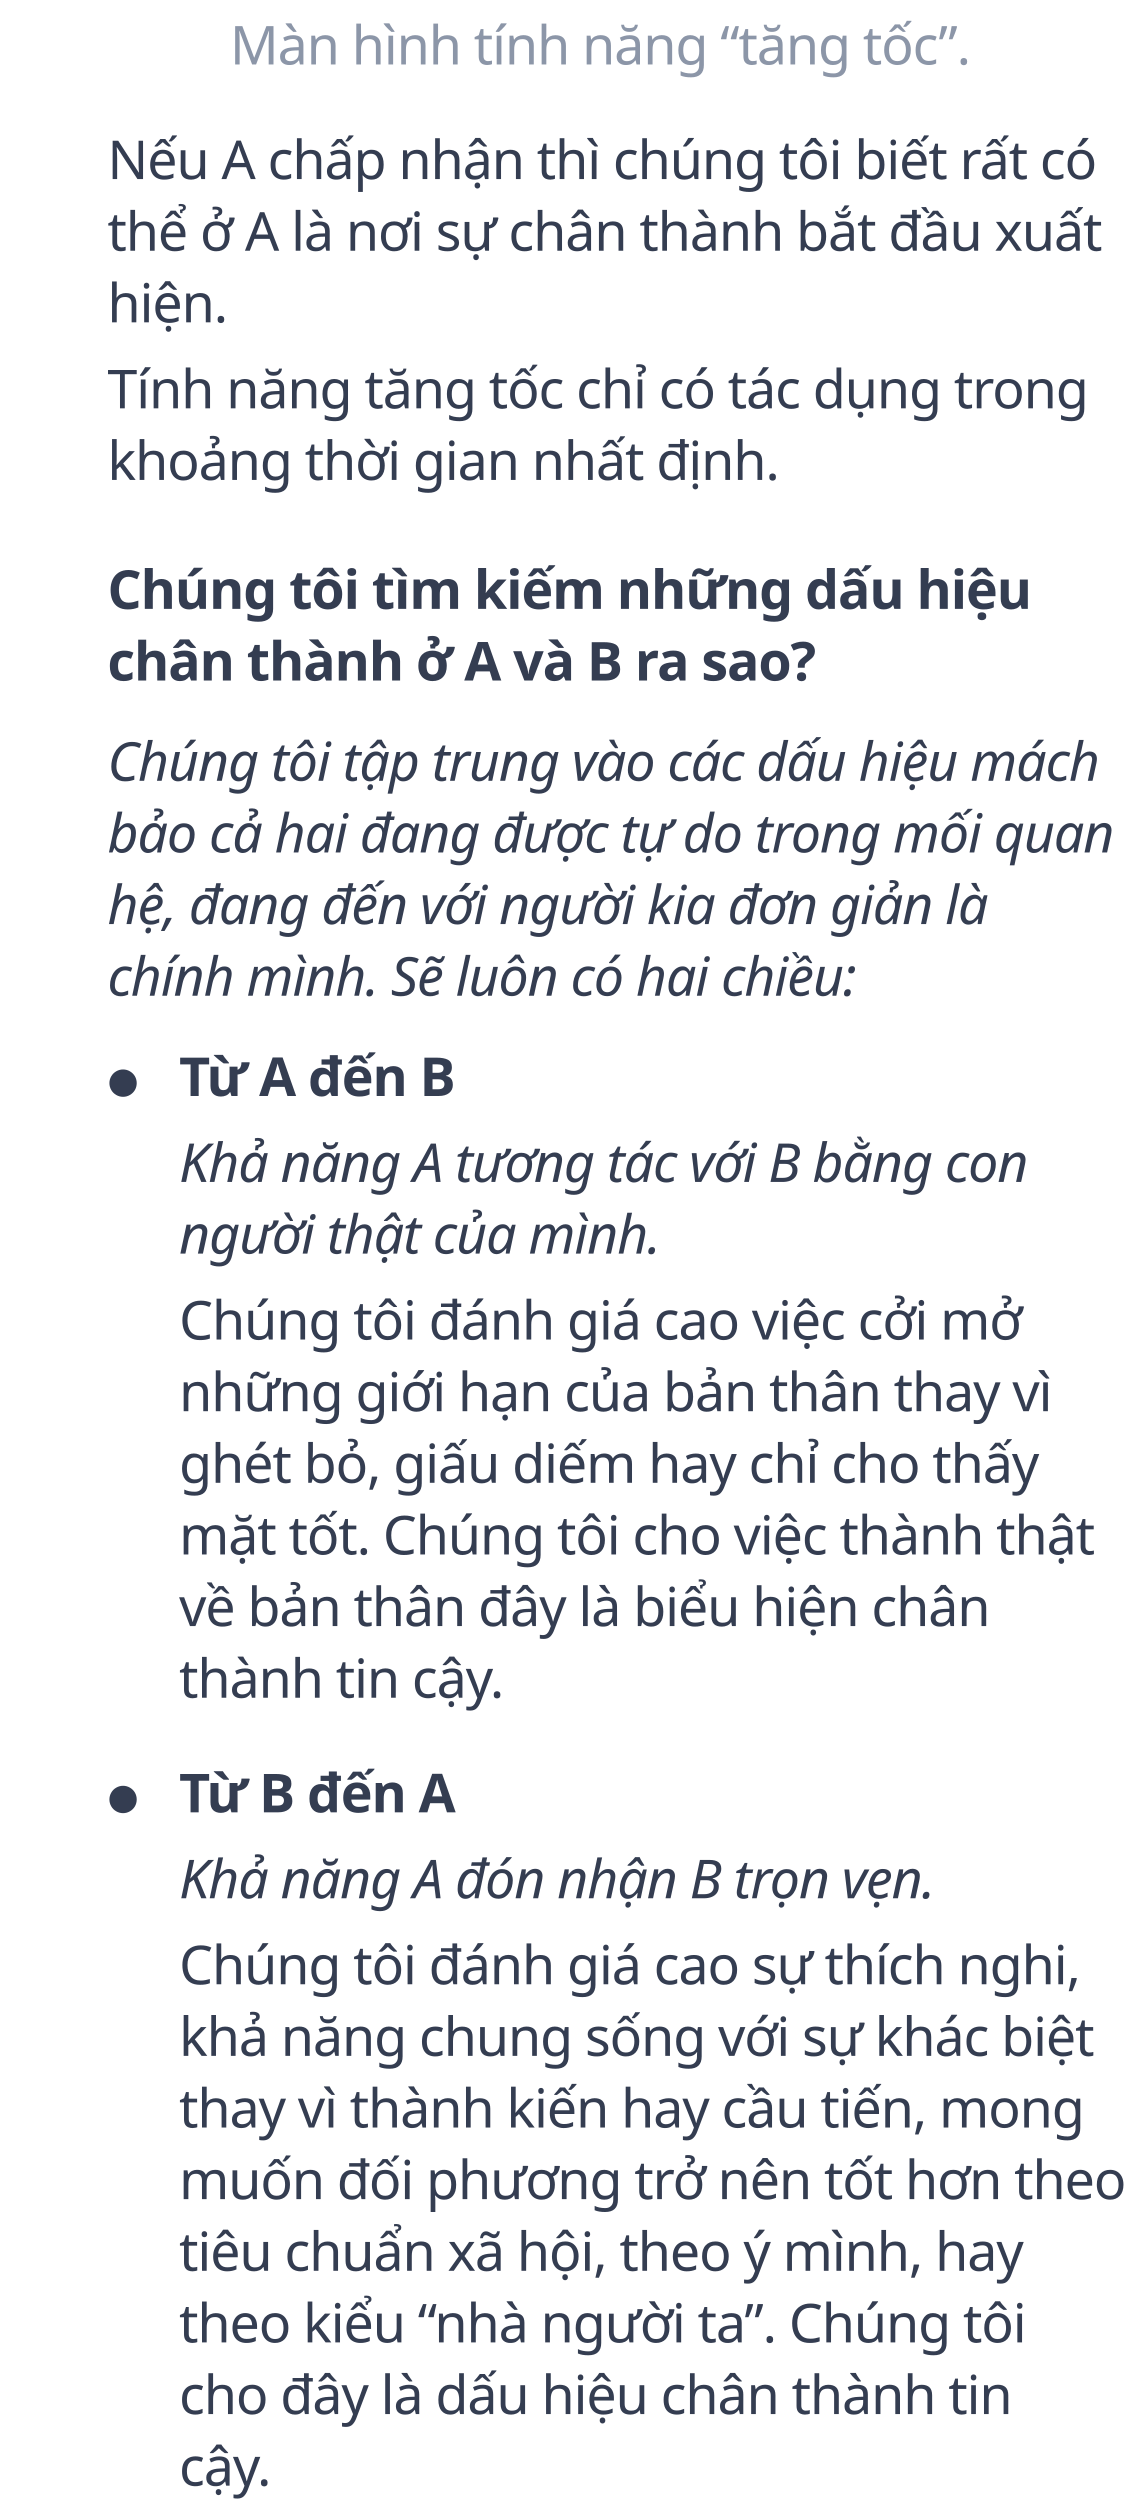
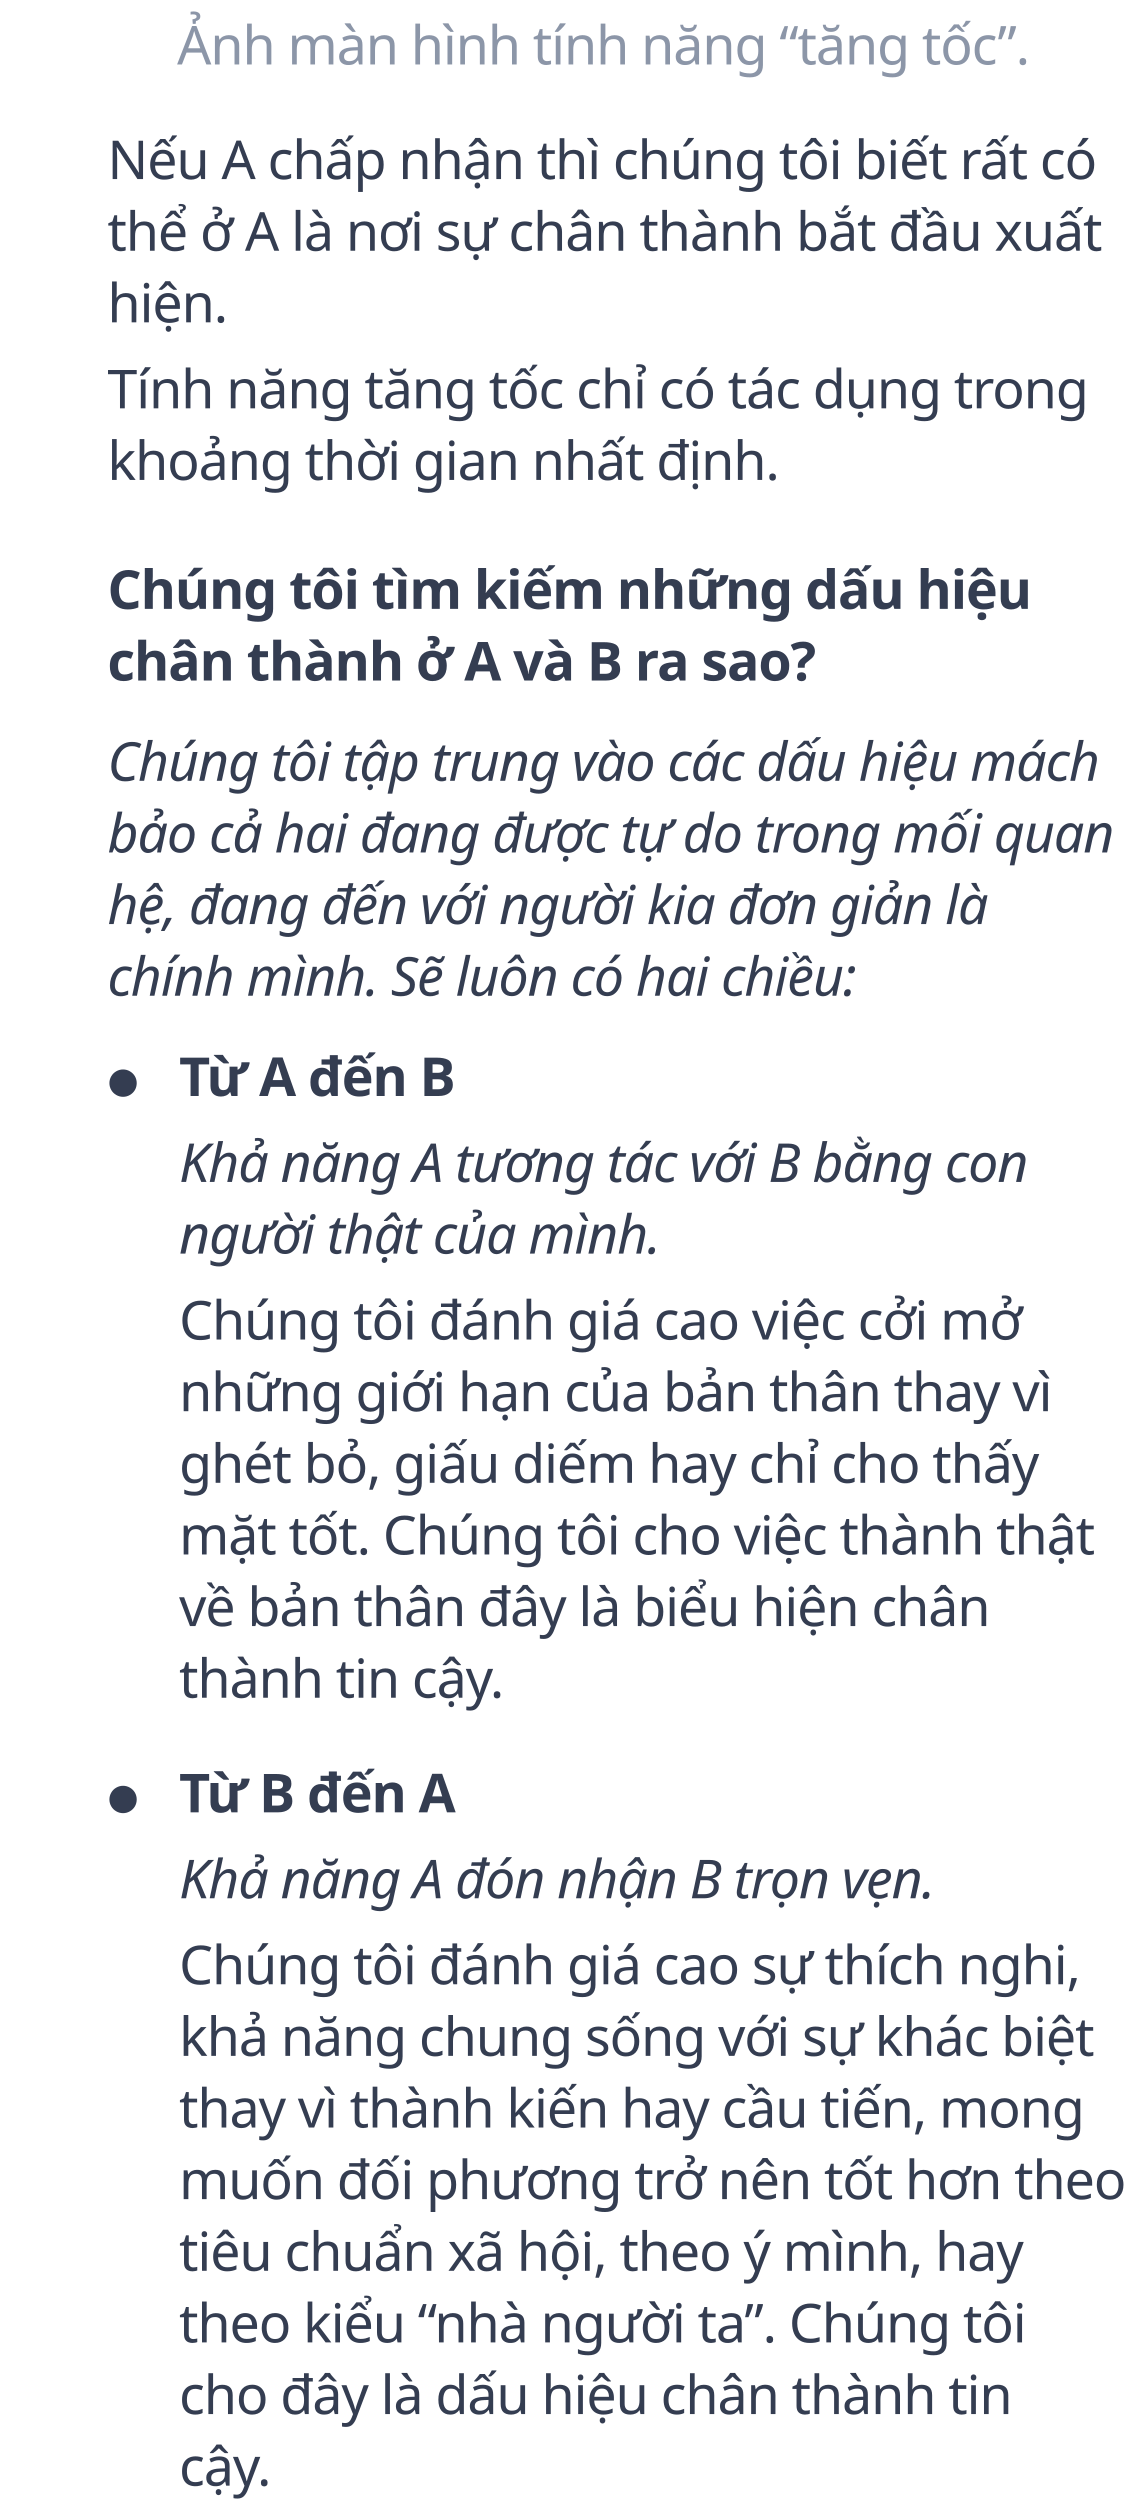
<svg xmlns="http://www.w3.org/2000/svg" width="320px" height="698px" viewBox="0 0 320 698" version="1.1">
  <g id="4" stroke="none" stroke-width="1" fill="none" fill-rule="evenodd">
    <g id="move" transform="translate(30, 7)">
-       <text id="Màn-hình-tính-năng-“" font-family="GMVDINPro, GMV DIN Pro" font-size="15" font-weight="normal" line-spacing="20" letter-spacing="-0.3" fill="#8C96A8">
-         <tspan x="34.203" y="11">Màn hình tính năng “tăng tốc”.</tspan>
+       <text id="Ảnh-màn-hình-tính-nă" font-family="GMVDINPro, GMV DIN Pro" font-size="15" font-weight="normal" line-spacing="20" letter-spacing="-0.3" fill="#8C96A8">
+         <tspan x="19.442" y="11">Ảnh màn hình tính năng “tăng tốc”.</tspan>
      </text>
      <text id="Nếu-A-chấp-nhận-thì" font-family="GMVDINPro, GMV DIN Pro" font-size="15" font-weight="normal" line-spacing="20" letter-spacing="-0.3" fill="#343D51">
        <tspan x="0" y="43">Nếu A chấp nhận thì chúng tôi biết rất có </tspan>
        <tspan x="0" y="63">thể ở A là nơi sự chân thành bắt đầu xuất </tspan>
        <tspan x="0" y="83">hiện.</tspan>
      </text>
      <text id="Tính-năng-tăng-tốc-c" font-family="GMVDINPro, GMV DIN Pro" font-size="15" font-weight="normal" line-spacing="20" letter-spacing="-0.3" fill="#343D51">
        <tspan x="0" y="107">Tính năng tăng tốc chỉ có tác dụng trong </tspan>
        <tspan x="0" y="127">khoảng thời gian nhất định.</tspan>
      </text>
      <text id="Chúng-tôi-tìm-kiếm-n" font-family="GMVDINPro-Black, GMV DIN Pro" font-size="15" font-style="expanded" font-weight="700" line-spacing="20" letter-spacing="-0.3" fill="#343D51">
        <tspan x="0" y="163">Chúng tôi tìm kiếm những dấu hiệu </tspan>
        <tspan x="0" y="183">chân thành ở A và B ra sao? </tspan>
      </text>
      <text id="Từ-A-đến-B" font-family="GMVDINPro-Black, GMV DIN Pro" font-size="15" font-style="expanded" font-weight="700" line-spacing="20" letter-spacing="-0.3" fill="#343D51">
        <tspan x="20" y="299">Từ A đến B</tspan>
      </text>
      <text id="Khả-năng-A-tương-tác" font-family="GMVDINPro-Italic, GMV DIN Pro" font-size="15" font-style="italic" font-weight="normal" line-spacing="20" letter-spacing="-0.3" fill="#343D51">
        <tspan x="20" y="323">Khả năng A tương tác với B bằng con </tspan>
        <tspan x="20" y="343">người thật của mình.</tspan>
      </text>
      <text id="Chúng-tôi-tập-trung" font-family="GMVDINPro-Italic, GMV DIN Pro" font-size="15" font-style="italic" font-weight="normal" line-spacing="20" letter-spacing="-0.3" fill="#343D51">
        <tspan x="0" y="211">Chúng tôi tập trung vào các dấu hiệu mách </tspan>
        <tspan x="0" y="231">bảo cả hai đang được tự do trong mối quan </tspan>
        <tspan x="0" y="251">hệ, đang đến với người kia đơn giản là </tspan>
        <tspan x="0" y="271">chính mình. Sẽ luôn có hai chiều:</tspan>
      </text>
      <text id="Chúng-tôi-đánh-giá-c" font-family="GMVDINPro, GMV DIN Pro" font-size="15" font-weight="normal" line-spacing="20" letter-spacing="-0.3" fill="#343D51">
        <tspan x="20" y="367">Chúng tôi đánh giá cao việc cởi mở </tspan>
        <tspan x="20" y="387">những giới hạn của bản thân thay vì </tspan>
        <tspan x="20" y="407">ghét bỏ, giấu diếm hay chỉ cho thấy </tspan>
        <tspan x="20" y="427">mặt tốt. Chúng tôi cho việc thành thật </tspan>
        <tspan x="20" y="447">về bản thân đây là biểu hiện chân </tspan>
        <tspan x="20" y="467">thành tin cậy.</tspan>
      </text>
      <text id="●" font-family="GMVDINPro, GMV DIN Pro" font-size="10" font-weight="normal" line-spacing="18" letter-spacing="-0.2" fill="#343D51">
        <tspan x="0" y="298">●</tspan>
      </text>
      <text id="Từ-B-đến-A" font-family="GMVDINPro-Black, GMV DIN Pro" font-size="15" font-style="expanded" font-weight="700" line-spacing="20" letter-spacing="-0.3" fill="#343D51">
        <tspan x="20" y="499">Từ B đến A</tspan>
      </text>
      <text id="Khả-năng-A-đón-nhận" font-family="GMVDINPro-Italic, GMV DIN Pro" font-size="15" font-style="italic" font-weight="normal" line-spacing="20" letter-spacing="-0.3" fill="#343D51">
        <tspan x="20" y="523">Khả năng A đón nhận B trọn vẹn.</tspan>
      </text>
      <text id="Chúng-tôi-đánh-giá-c" font-family="GMVDINPro, GMV DIN Pro" font-size="15" font-weight="normal" line-spacing="20" letter-spacing="-0.3" fill="#343D51">
        <tspan x="20" y="547">Chúng tôi đánh giá cao sự thích nghi, </tspan>
        <tspan x="20" y="567">khả năng chung sống với sự khác biệt </tspan>
        <tspan x="20" y="587">thay vì thành kiến hay cầu tiến, mong </tspan>
        <tspan x="20" y="607">muốn đối phương trở nên tốt hơn theo </tspan>
        <tspan x="20" y="627">tiêu chuẩn xã hội, theo ý mình, hay </tspan>
        <tspan x="20" y="647">theo kiểu “nhà người ta”. Chúng tôi </tspan>
        <tspan x="20" y="667">cho đây là dấu hiệu chân thành tin </tspan>
        <tspan x="20" y="687">cậy.</tspan>
      </text>
      <text id="●" font-family="GMVDINPro, GMV DIN Pro" font-size="10" font-weight="normal" line-spacing="18" letter-spacing="-0.2" fill="#343D51">
        <tspan x="0" y="498">●</tspan>
      </text>
    </g>
  </g>
</svg>
